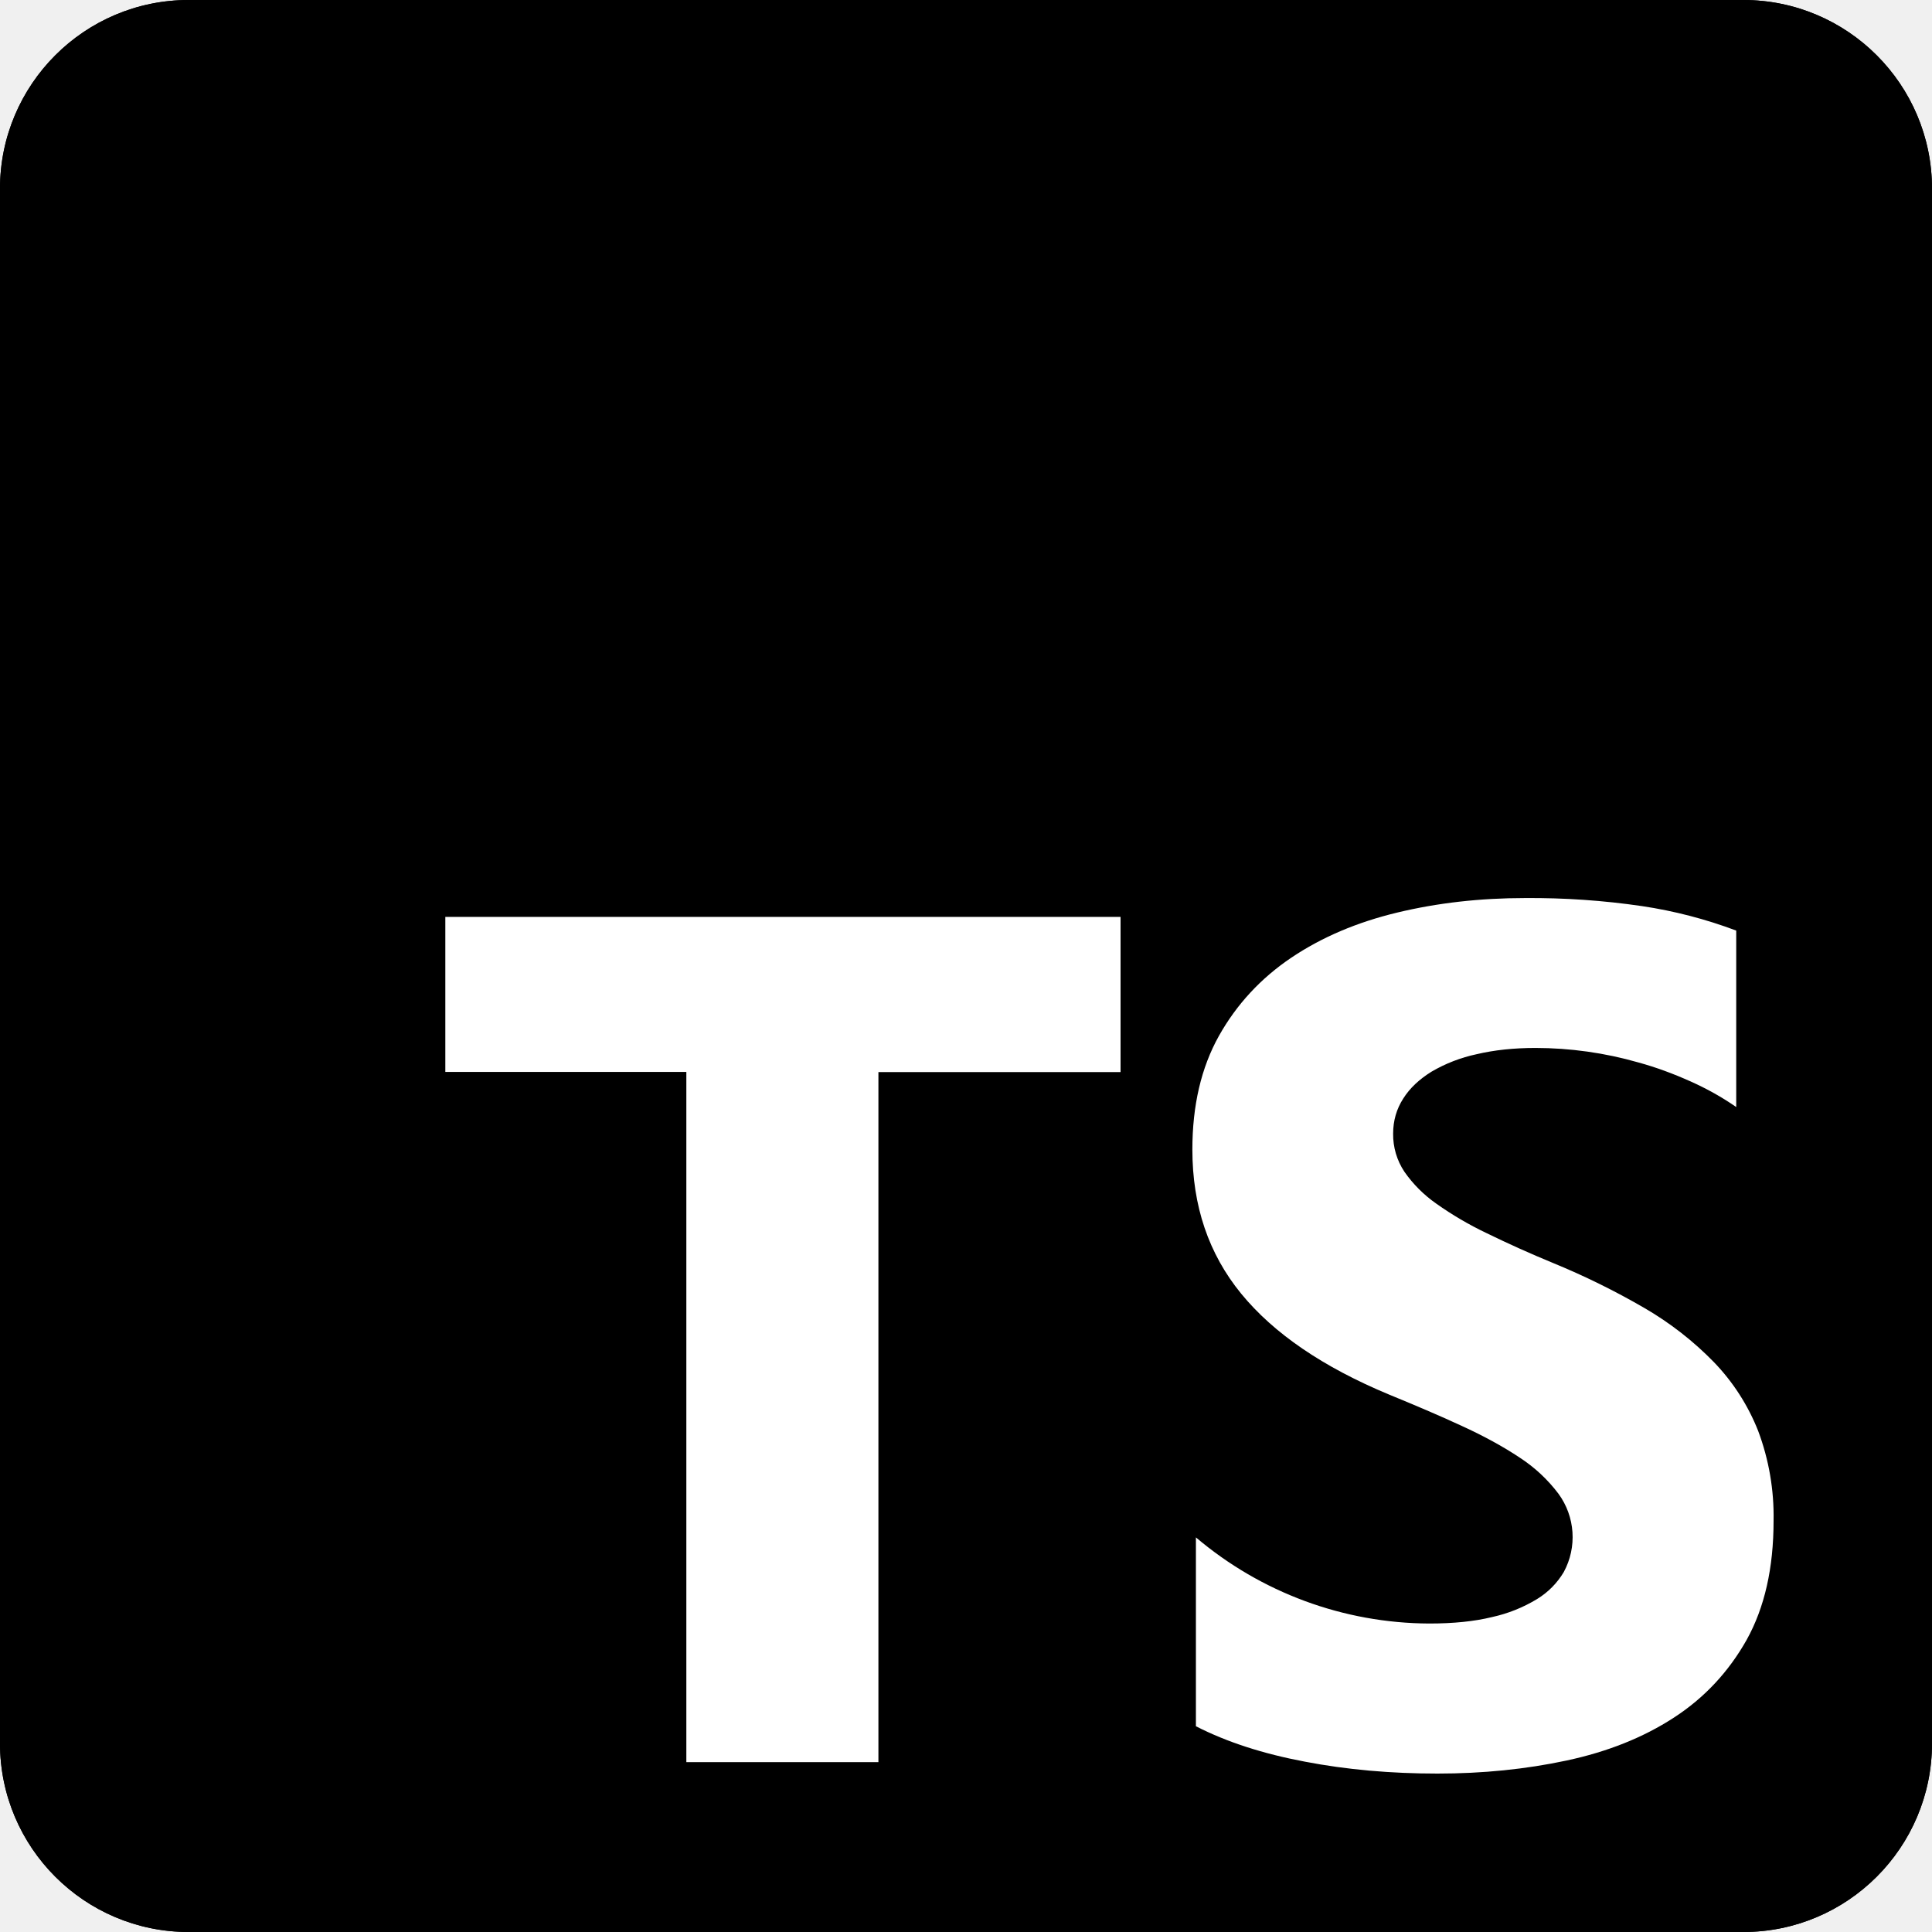
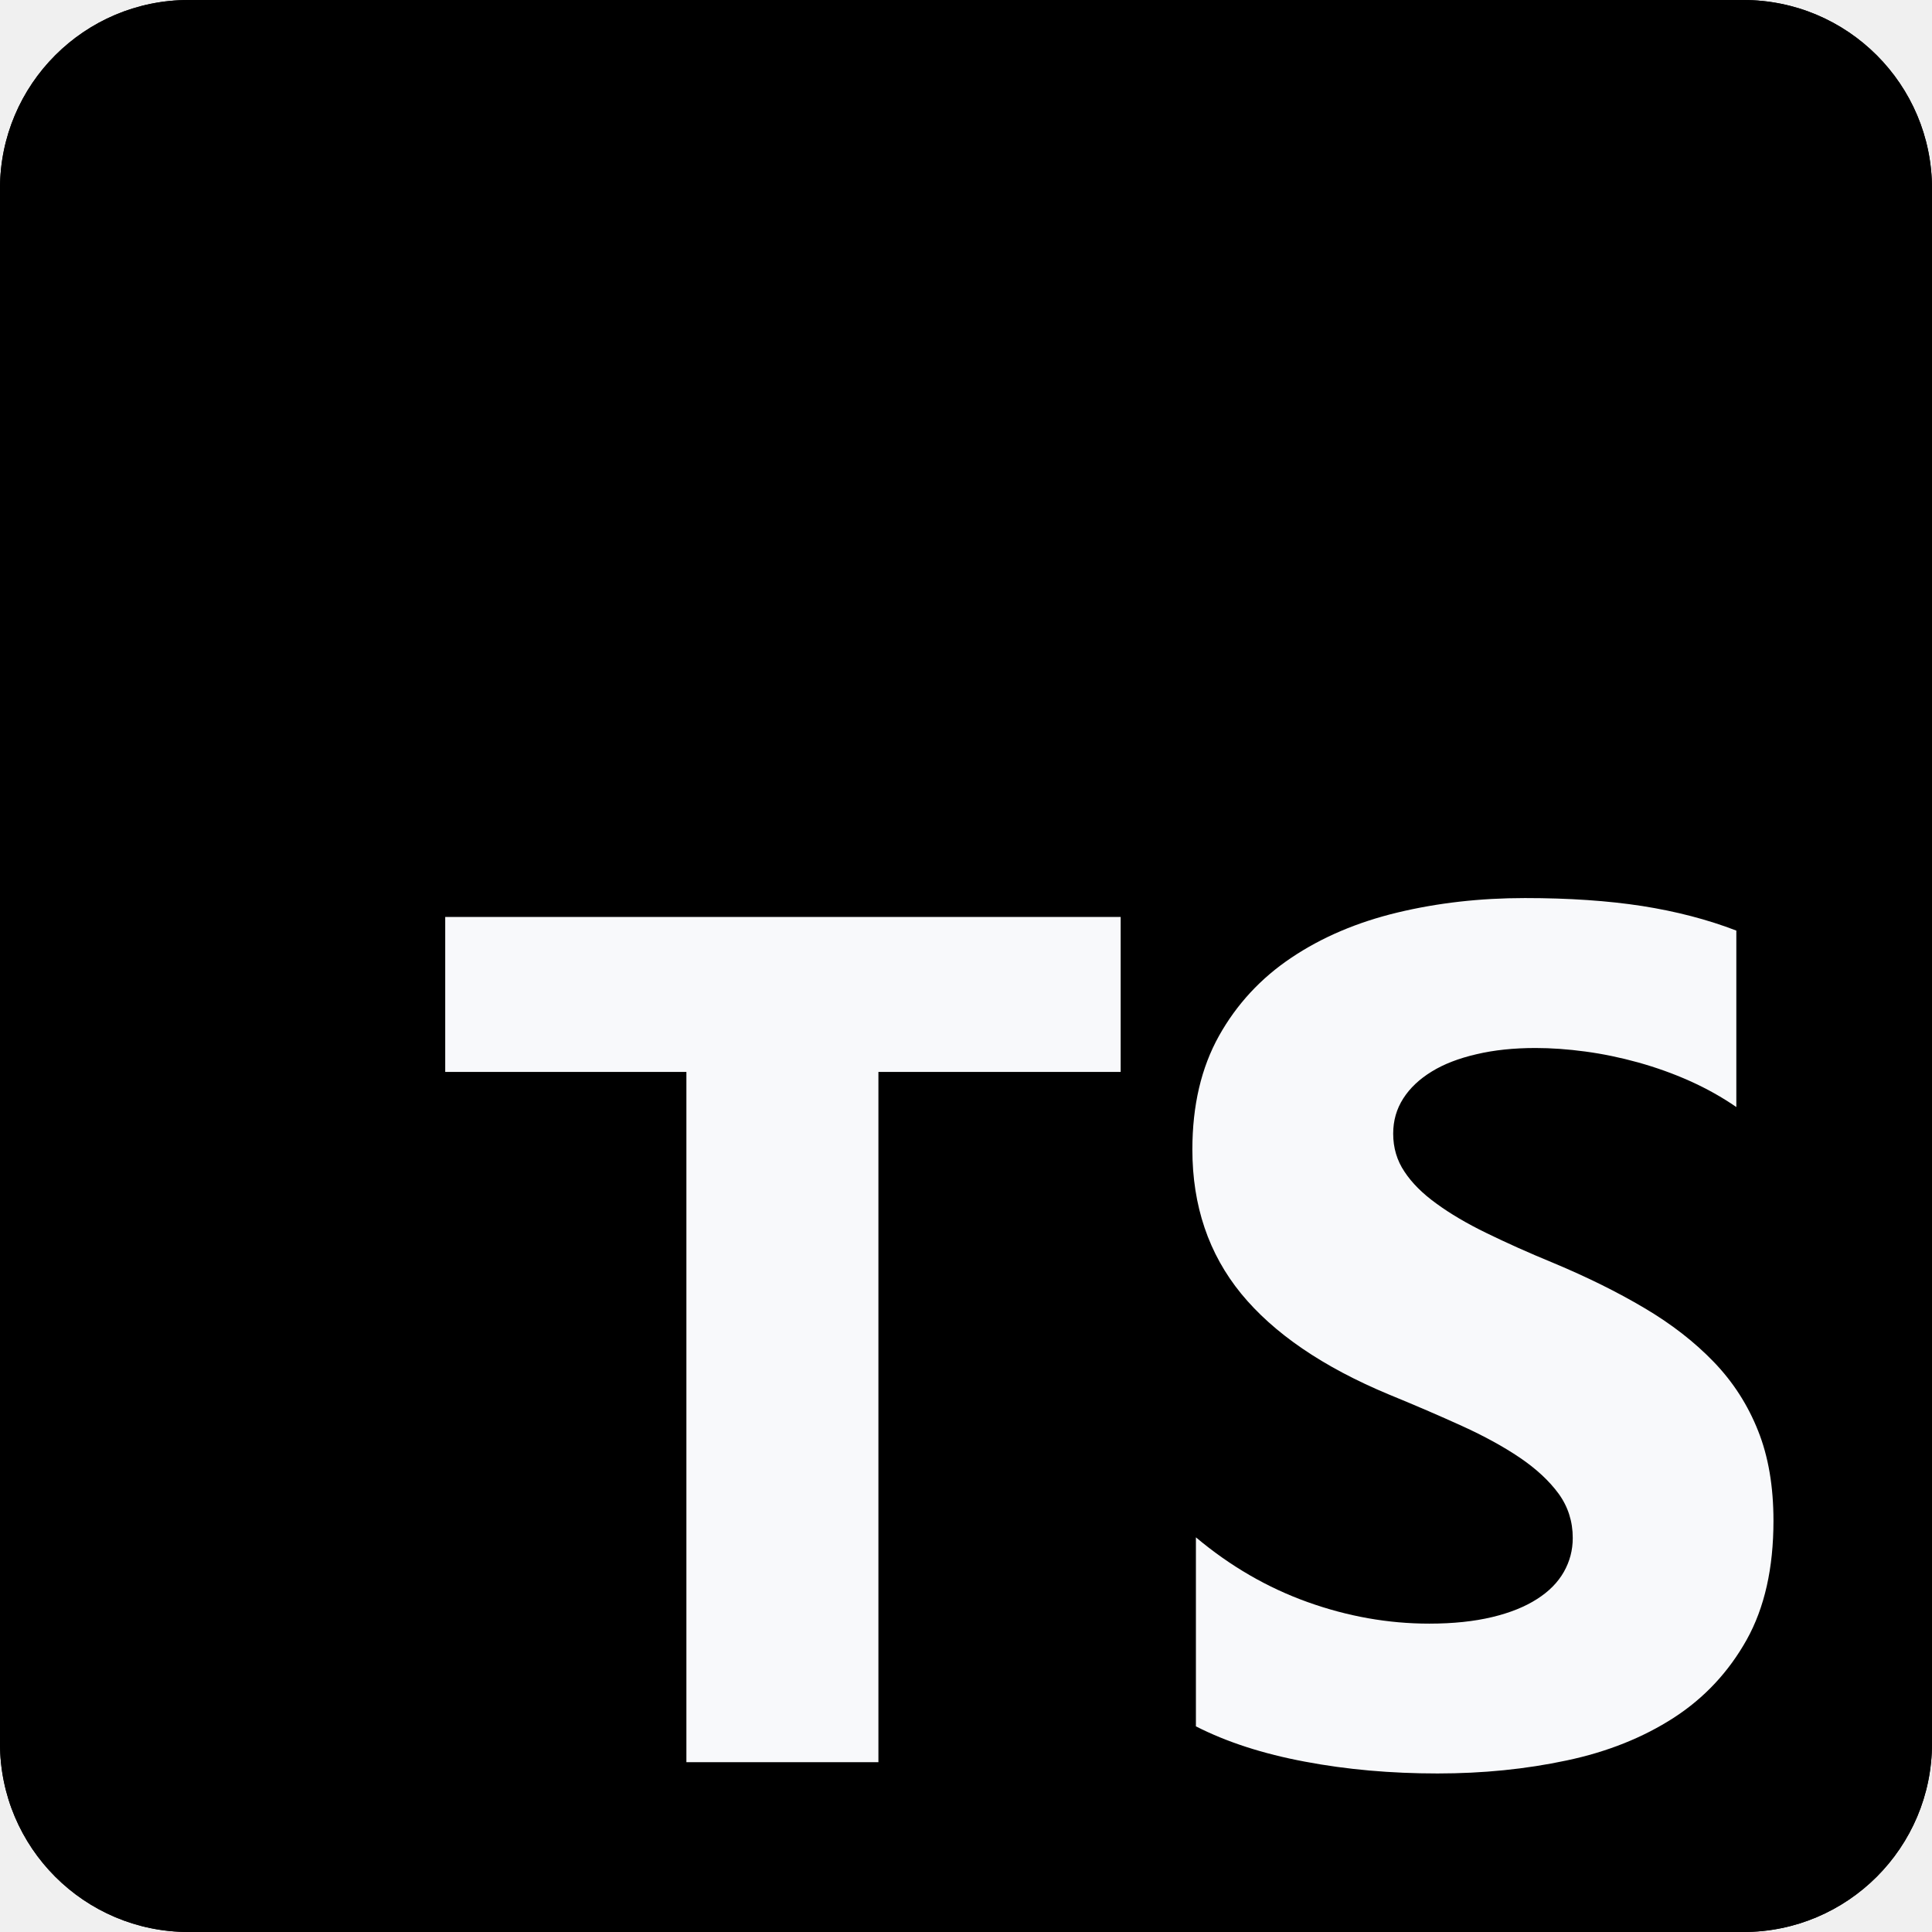
- <svg xmlns="http://www.w3.org/2000/svg" width="12" height="12" viewBox="0 0 12 12" fill="none">
-   <path d="M10.828 0H1.172C.525 0 0 .525 0 1.172v9.656C0 11.475.525 12 1.172 12h9.656c.647 0 1.172-.525 1.172-1.172V1.172C12 .525 11.475 0 10.828 0z" fill="currentColor" />
-   <path d="M10.828 0H1.172C.525 0 0 .525 0 1.172v9.656C0 11.475.525 12 1.172 12h9.656c.647 0 1.172-.525 1.172-1.172V1.172C12 .525 11.475 0 10.828 0z" fill="currentColor" />
-   <path fill-rule="evenodd" clip-rule="evenodd" d="M7.428 9.549v1.173c.191.098.417.171.677.22.26.05.535.074.823.074.282 0 .549-.027.802-.081.253-.054.475-.142.666-.266.19-.123.341-.285.453-.484.111-.2.167-.445.167-.739a1.51 1.51 0 00-.096-.559 1.306 1.306 0 00-.275-.427 2.013 2.013 0 00-.43-.335 4.625 4.625 0 00-.568-.28 7.135 7.135 0 01-.414-.186 2.105 2.105 0 01-.312-.183.8.8 0 01-.198-.198.417.417 0 01-.07-.237c0-.08.021-.153.063-.218.041-.065.1-.12.176-.167a.942.942 0 01.279-.108c.11-.026.232-.039.366-.039a2.327 2.327 0 01.639.09c.11.03.217.07.32.116.104.046.2.1.288.161V5.78a2.864 2.864 0 00-.585-.152 4.768 4.768 0 00-.728-.05c-.278 0-.543.03-.792.09-.25.06-.469.153-.658.28-.19.128-.34.29-.45.486-.11.197-.165.432-.165.706 0 .35.101.648.303.895.202.247.508.456.919.627.161.066.312.13.45.194.14.064.26.13.362.198a.948.948 0 01.24.224.456.456 0 01.033.486.488.488 0 01-.166.168.915.915 0 01-.28.112c-.11.027-.24.04-.39.04a2.255 2.255 0 01-1.449-.535zm-1.972-2.89H6.96v-.964H2.766v.963h1.497v4.287h1.193V6.658z" fill="#fff" />
+ <svg xmlns="http://www.w3.org/2000/svg" width="18" height="18" viewBox="0 0 18 18" fill="none">
+   <path d="M16.242 0H1.758C0.787 0 0 0.787 0 1.758V16.242C0 17.213 0.787 18 1.758 18H16.242C17.213 18 18 17.213 18 16.242V1.758C18 0.787 17.213 0 16.242 0Z" fill="currentColor" />
+   <path d="M16.242 0H1.758C0.787 0 0 0.787 0 1.758V16.242C0 17.213 0.787 18 1.758 18H16.242C17.213 18 18 17.213 18 16.242V1.758C18 0.787 17.213 0 16.242 0Z" fill="currentColor" />
+   <path fill-rule="evenodd" clip-rule="evenodd" d="M11.142 14.323V16.084C11.428 16.23 11.767 16.34 12.158 16.413C12.548 16.487 12.96 16.523 13.393 16.523C13.815 16.523 14.215 16.483 14.595 16.402C14.975 16.322 15.307 16.189 15.594 16.004C15.88 15.819 16.106 15.576 16.273 15.278C16.44 14.979 16.523 14.61 16.523 14.169C16.523 13.851 16.476 13.571 16.38 13.331C16.285 13.091 16.148 12.877 15.968 12.69C15.788 12.503 15.572 12.335 15.321 12.187C15.07 12.038 14.787 11.898 14.471 11.766C14.24 11.671 14.033 11.578 13.849 11.488C13.666 11.399 13.51 11.307 13.382 11.213C13.253 11.12 13.154 11.021 13.085 10.916C13.015 10.812 12.98 10.694 12.98 10.562C12.98 10.441 13.011 10.332 13.074 10.234C13.136 10.137 13.224 10.054 13.338 9.984C13.451 9.914 13.591 9.86 13.756 9.822C13.921 9.783 14.104 9.764 14.306 9.764C14.453 9.764 14.608 9.775 14.771 9.797C14.934 9.819 15.098 9.853 15.264 9.899C15.428 9.945 15.589 10.002 15.745 10.072C15.901 10.142 16.045 10.223 16.177 10.314V8.67C15.909 8.567 15.617 8.491 15.299 8.441C14.982 8.392 14.618 8.367 14.207 8.367C13.789 8.367 13.393 8.412 13.019 8.502C12.645 8.592 12.315 8.732 12.031 8.923C11.747 9.113 11.522 9.356 11.357 9.651C11.192 9.947 11.109 10.299 11.109 10.71C11.109 11.234 11.261 11.682 11.563 12.052C11.866 12.422 12.325 12.736 12.942 12.993C13.184 13.092 13.409 13.189 13.618 13.284C13.827 13.379 14.008 13.478 14.16 13.581C14.312 13.684 14.433 13.796 14.521 13.916C14.609 14.037 14.653 14.175 14.653 14.329C14.653 14.443 14.625 14.548 14.57 14.645C14.515 14.742 14.432 14.827 14.32 14.898C14.208 14.97 14.069 15.026 13.902 15.066C13.735 15.106 13.54 15.127 13.316 15.127C12.934 15.127 12.556 15.06 12.182 14.926C11.808 14.792 11.461 14.591 11.142 14.323ZM8.184 9.987H10.441V8.543H4.148V9.987H6.395V16.418H8.184V9.987Z" fill="#F8F9FB" />
</svg>
